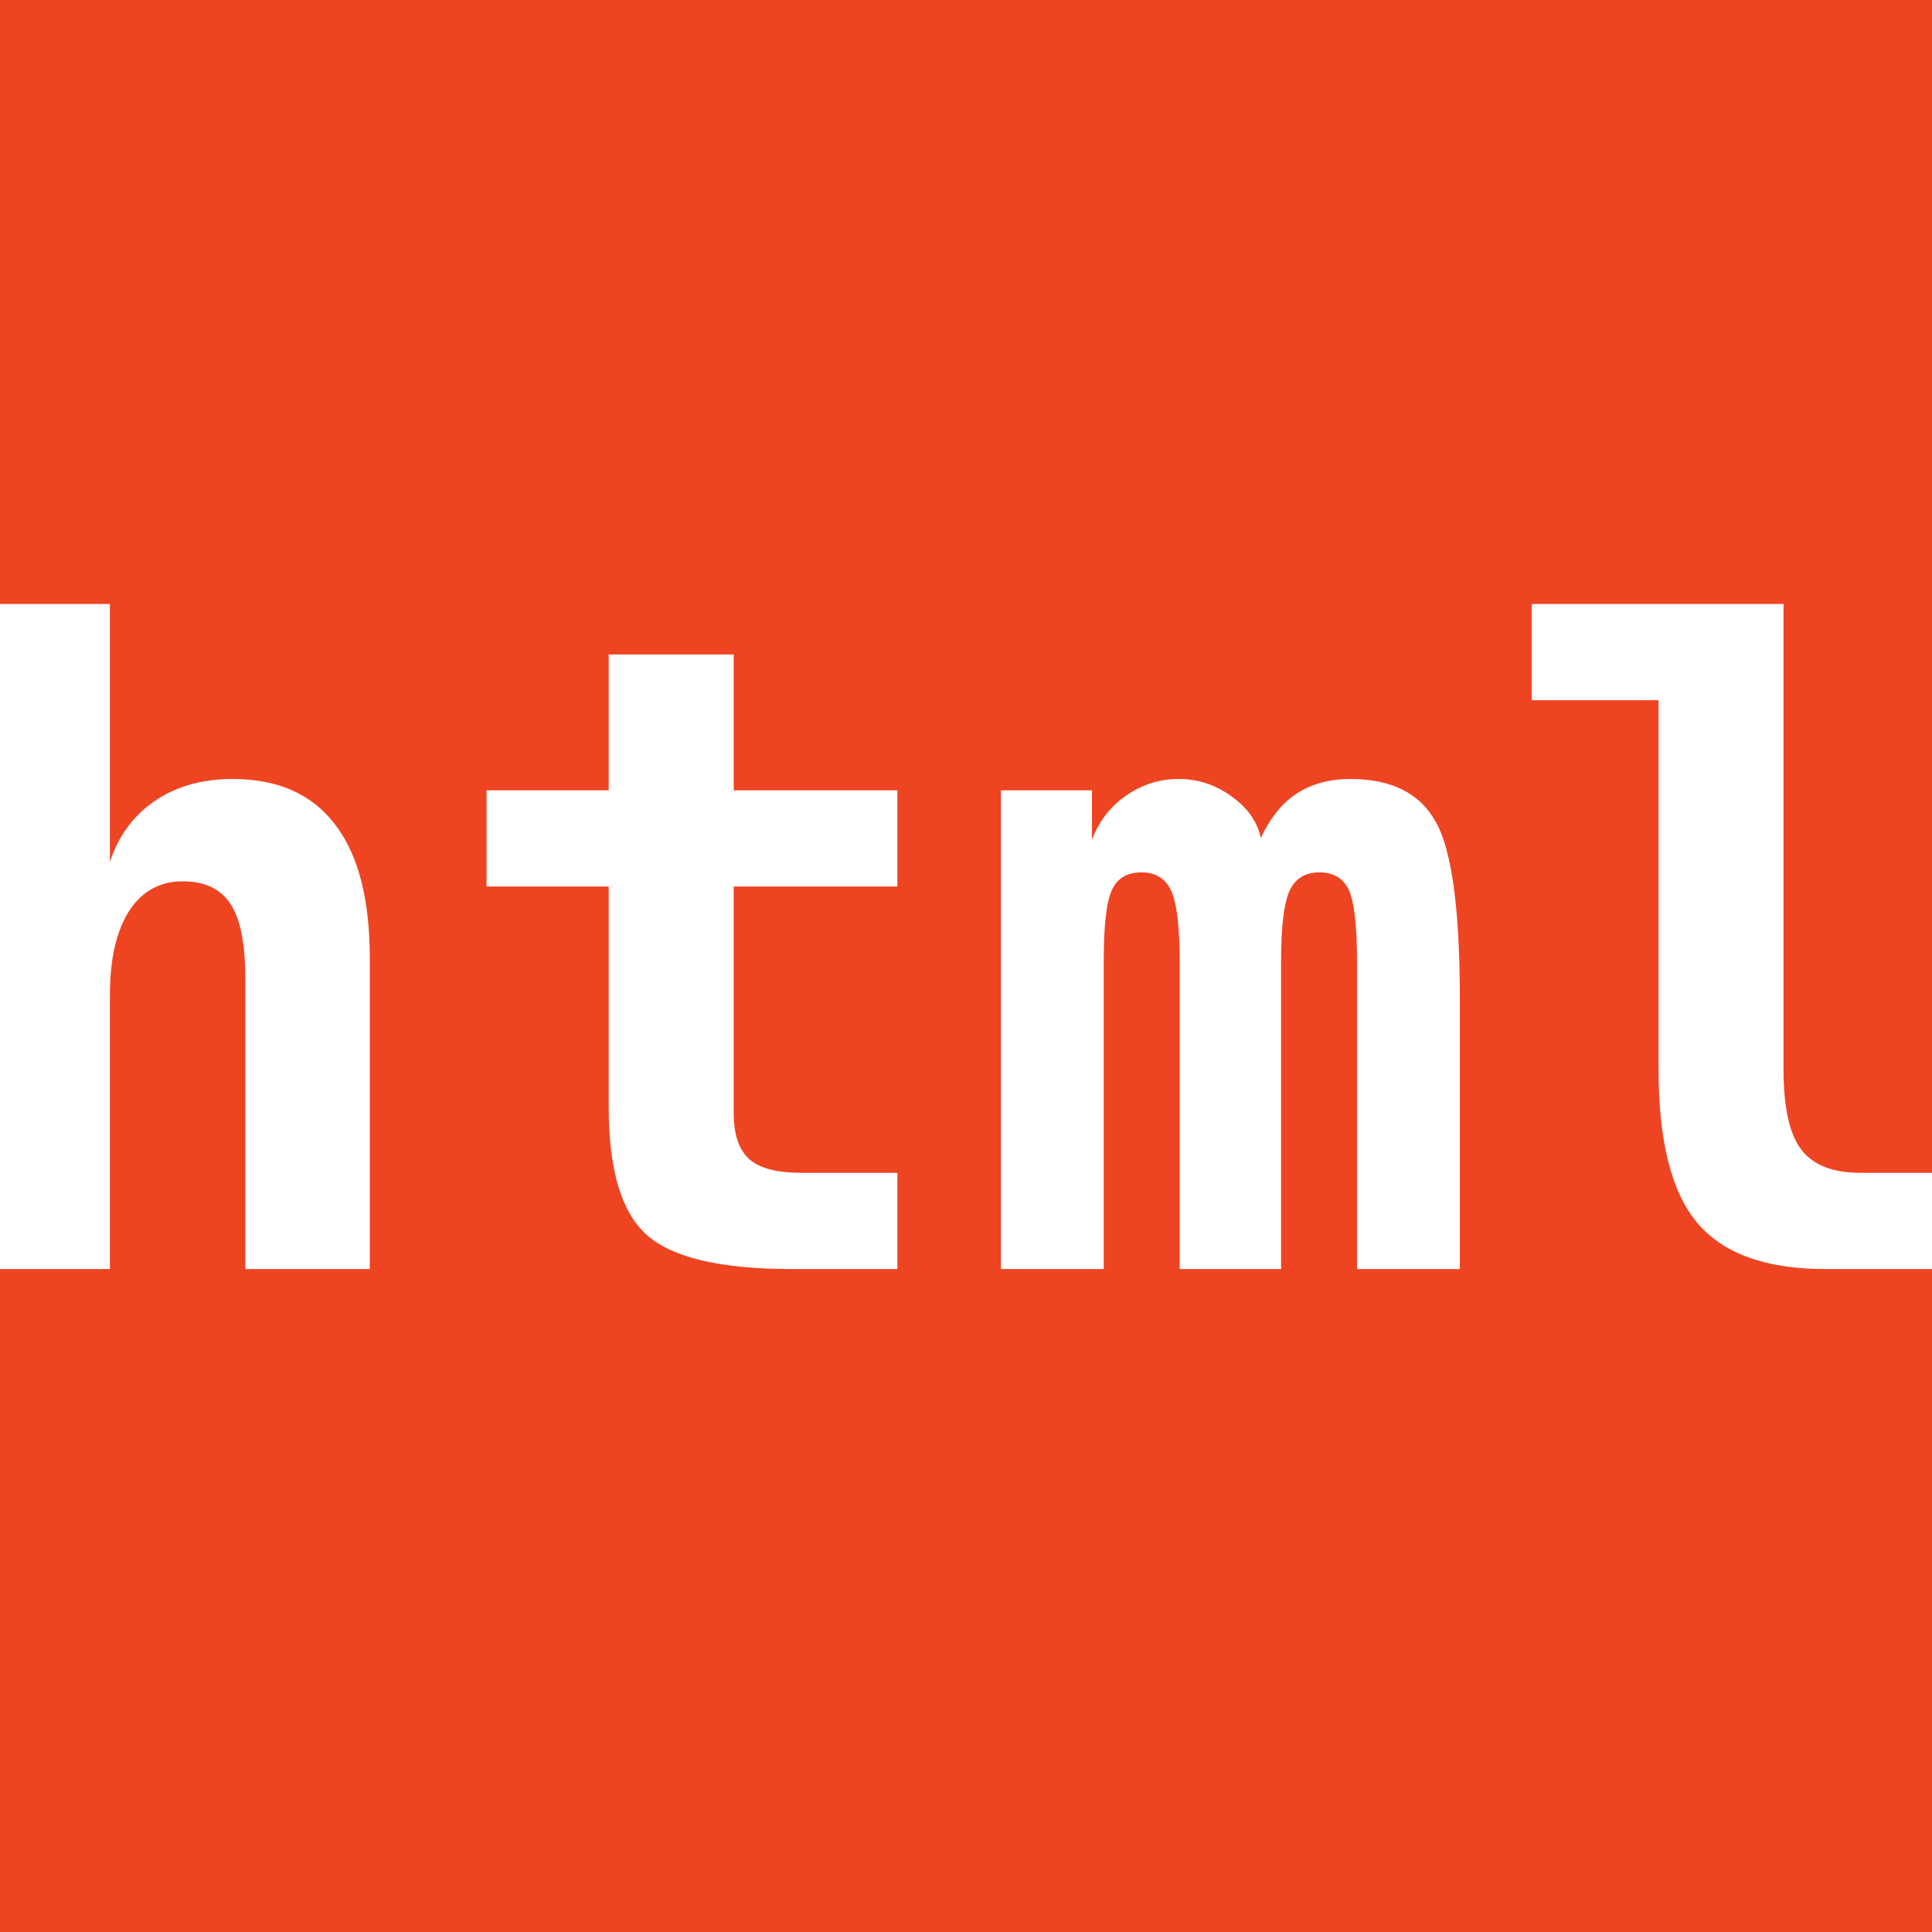
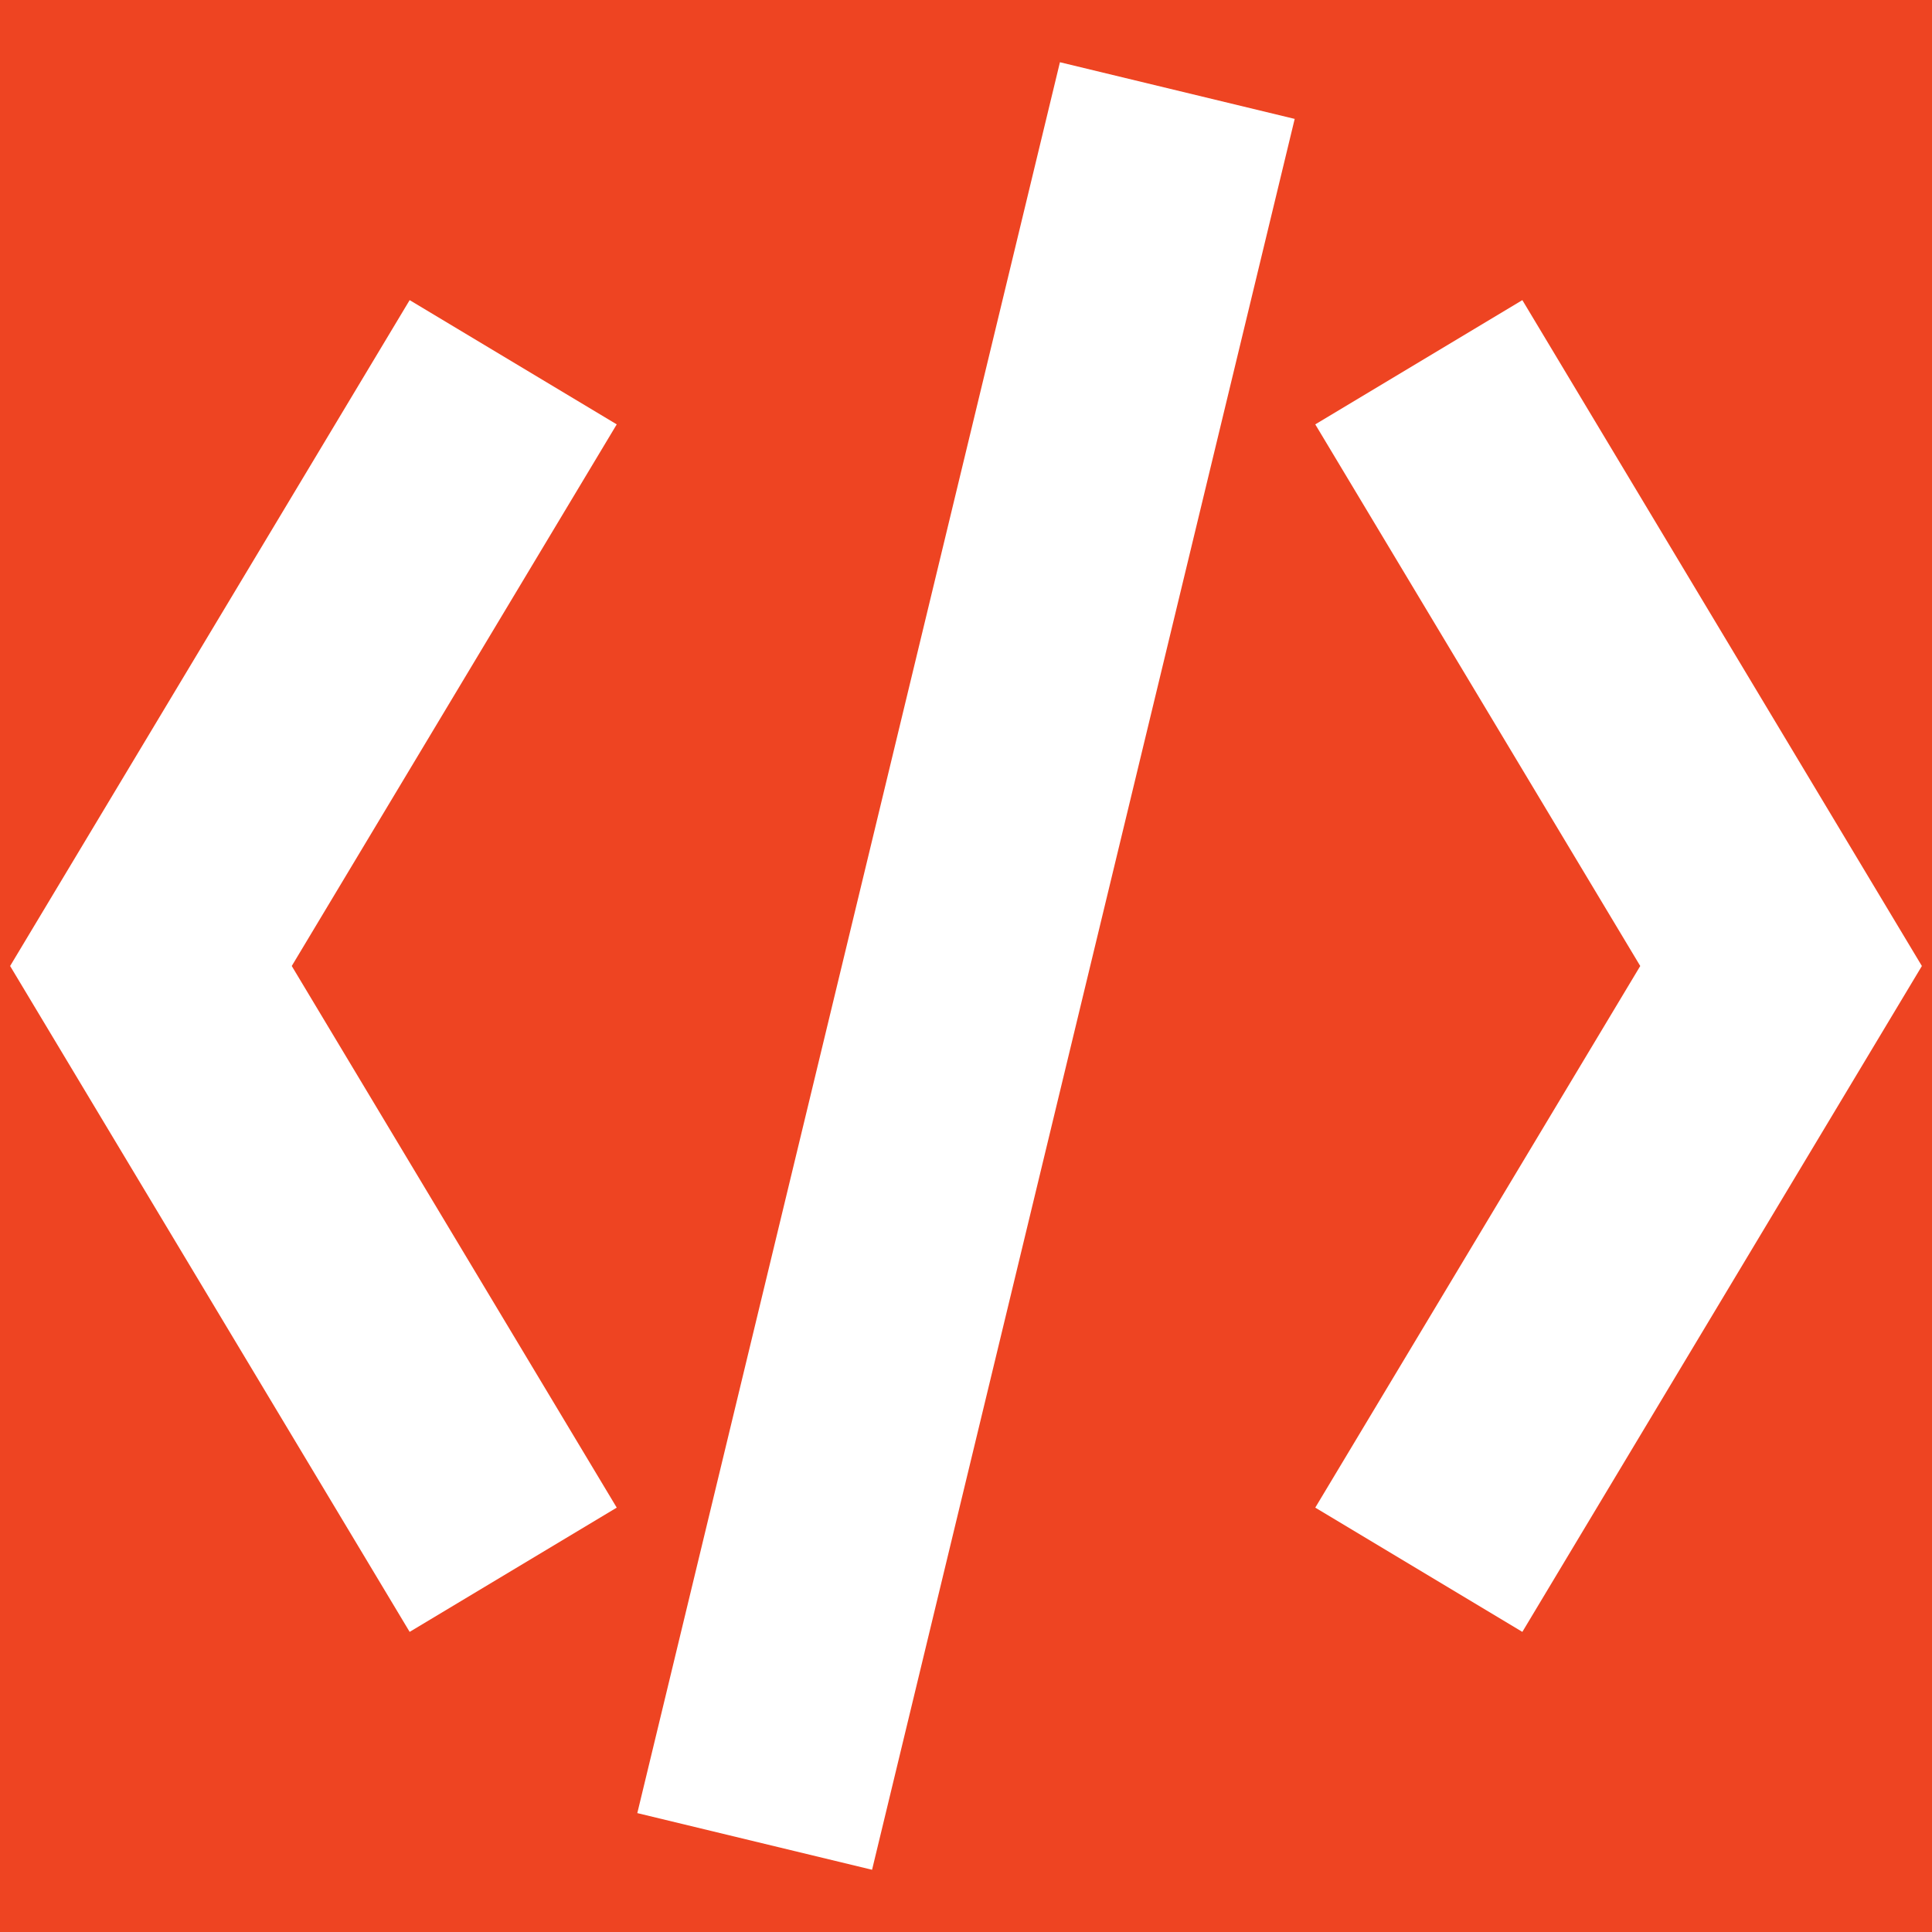
- <svg xmlns="http://www.w3.org/2000/svg" viewBox="0 0 64 64">
-   <rect x="0" y="0" width="64" height="64" fill="#e42" />
-   <text x="32" y="32" style="fill:white;dominant-baseline:central;text-anchor:middle;font-family:monospace;font-weight:bold;" font-size="29">html</text>
+ <svg xmlns="http://www.w3.org/2000/svg" viewBox="-32 -32 64 64">
+   <rect x="-32" y="-32" width="64" height="64" fill="#e42" />
+   <g style="fill:none; stroke:white; stroke-width:8;">
+     <polyline points="-15,-20 -27,0 -15,20" />
+     <polyline points="-7,29 7,-29" />
+     <polyline points="15,-20 27,0 15,20" />
+   </g>
</svg>
